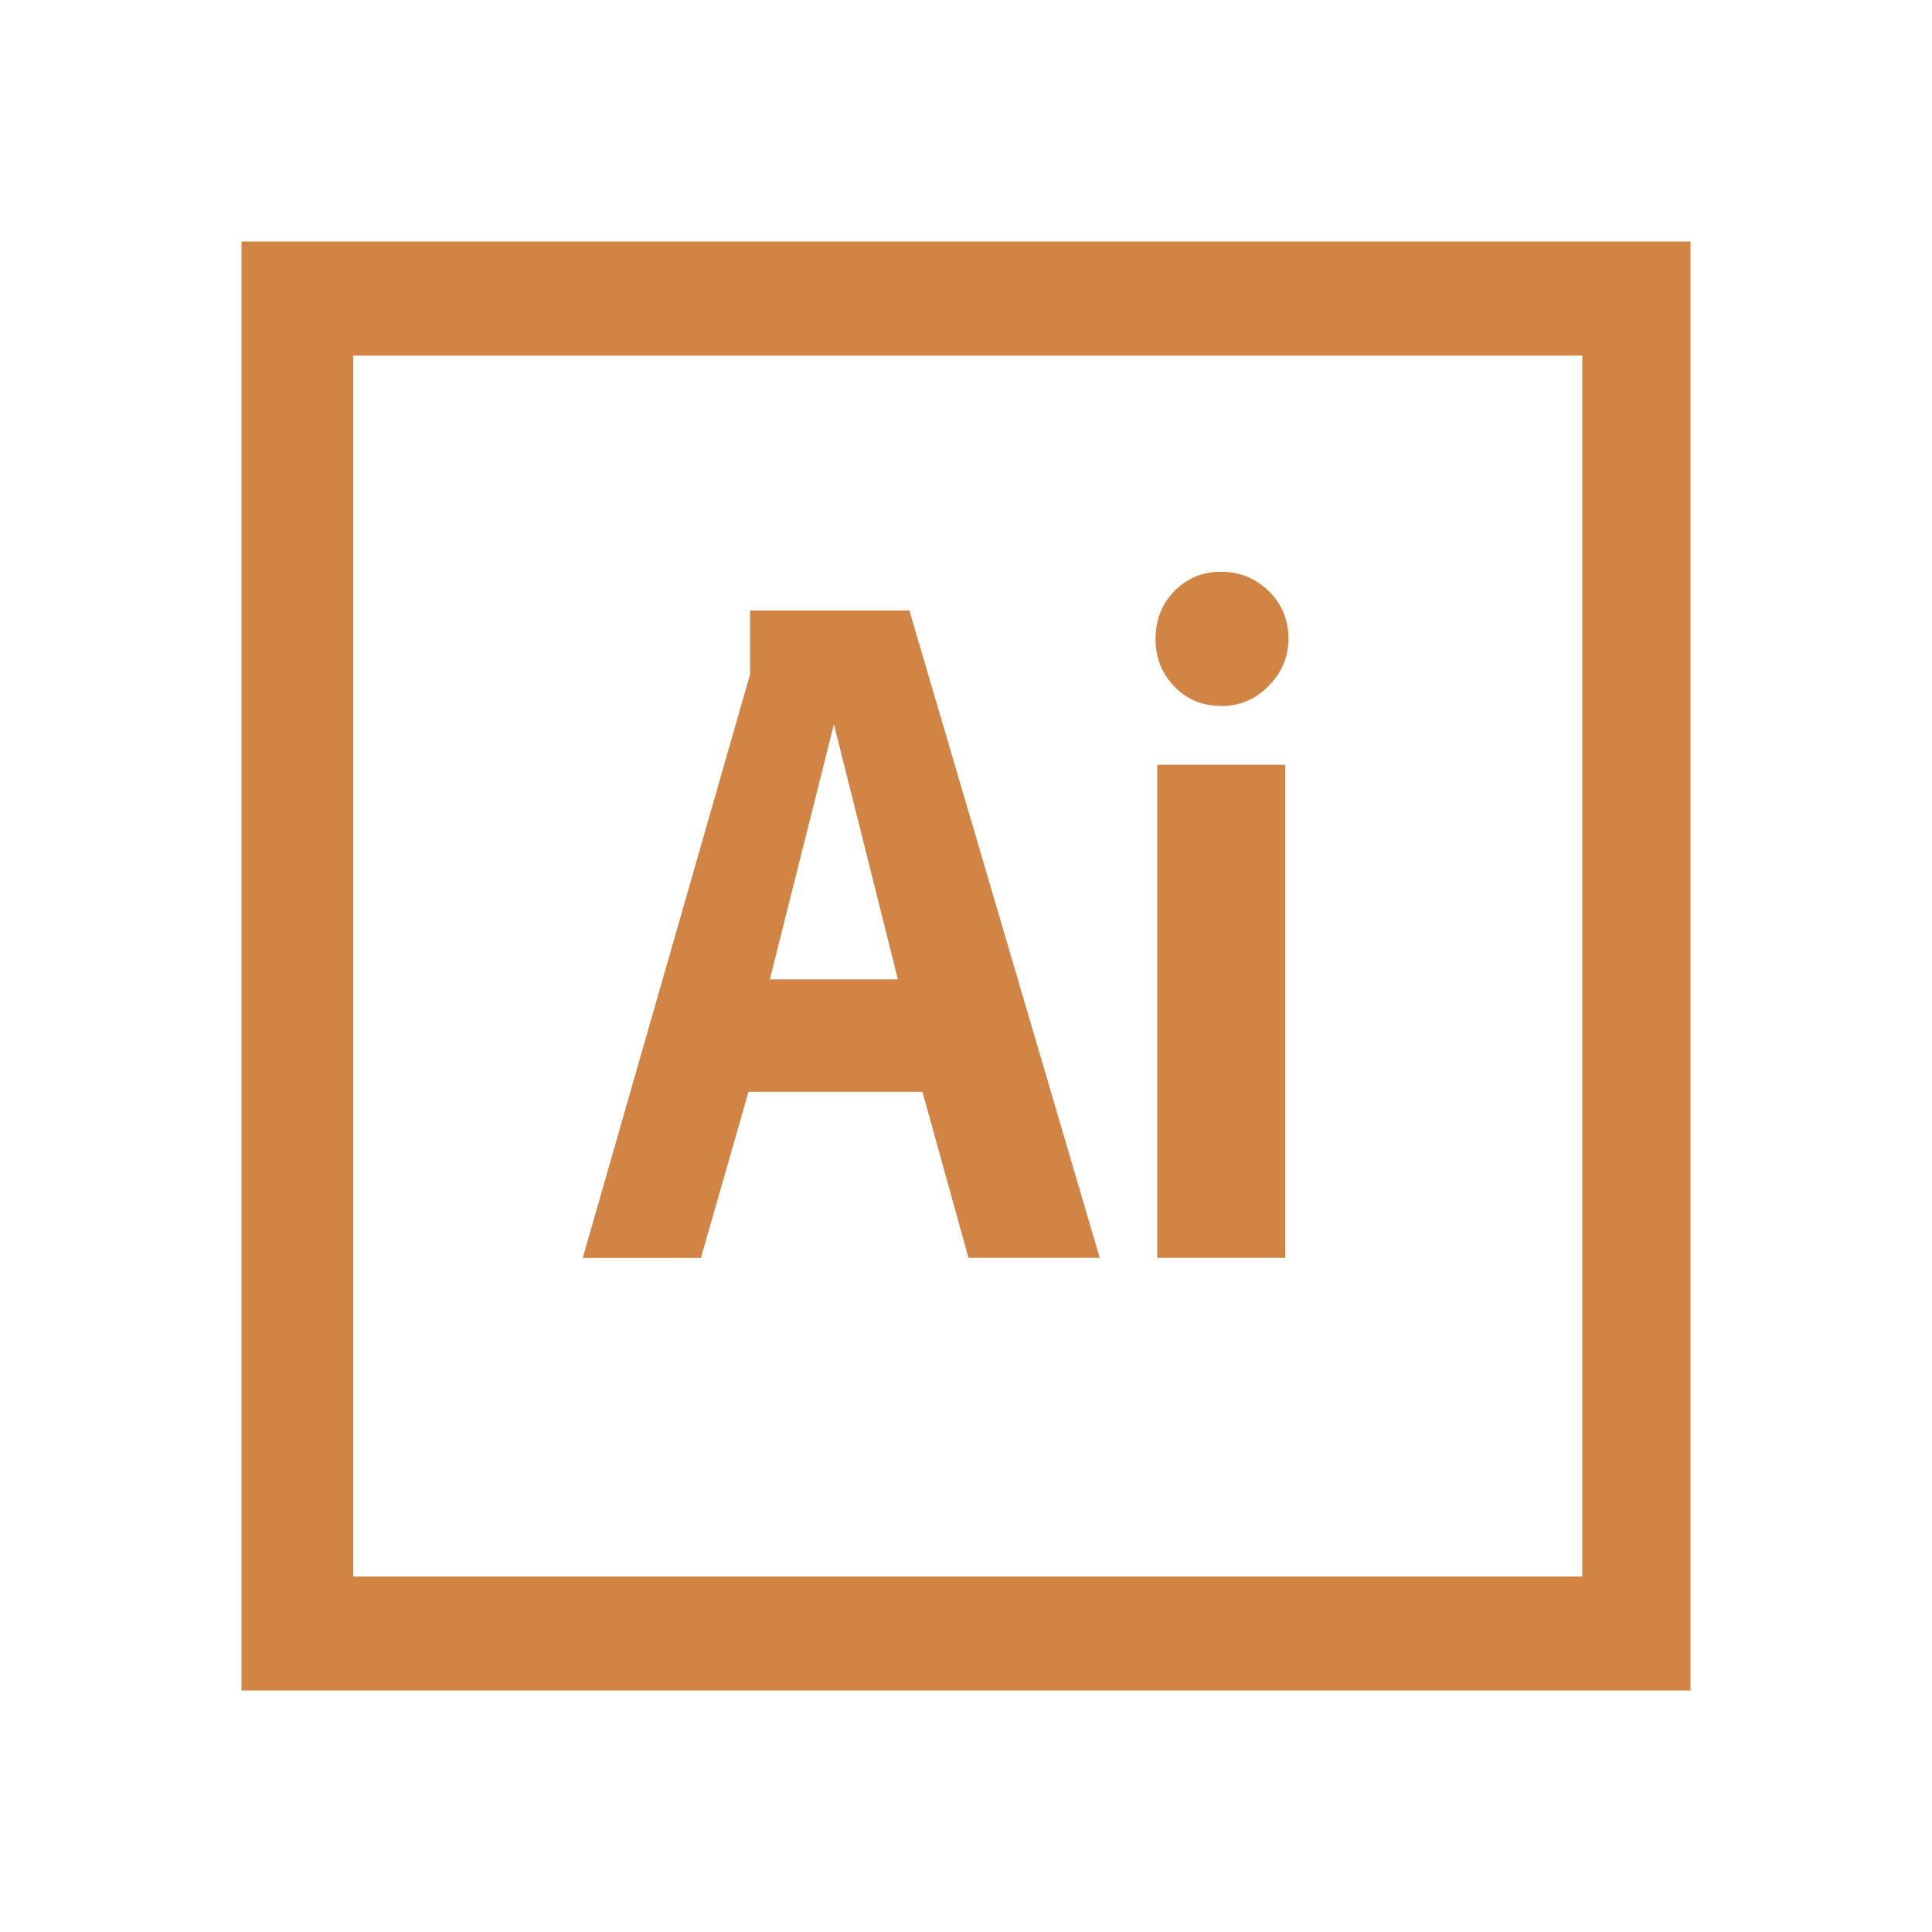
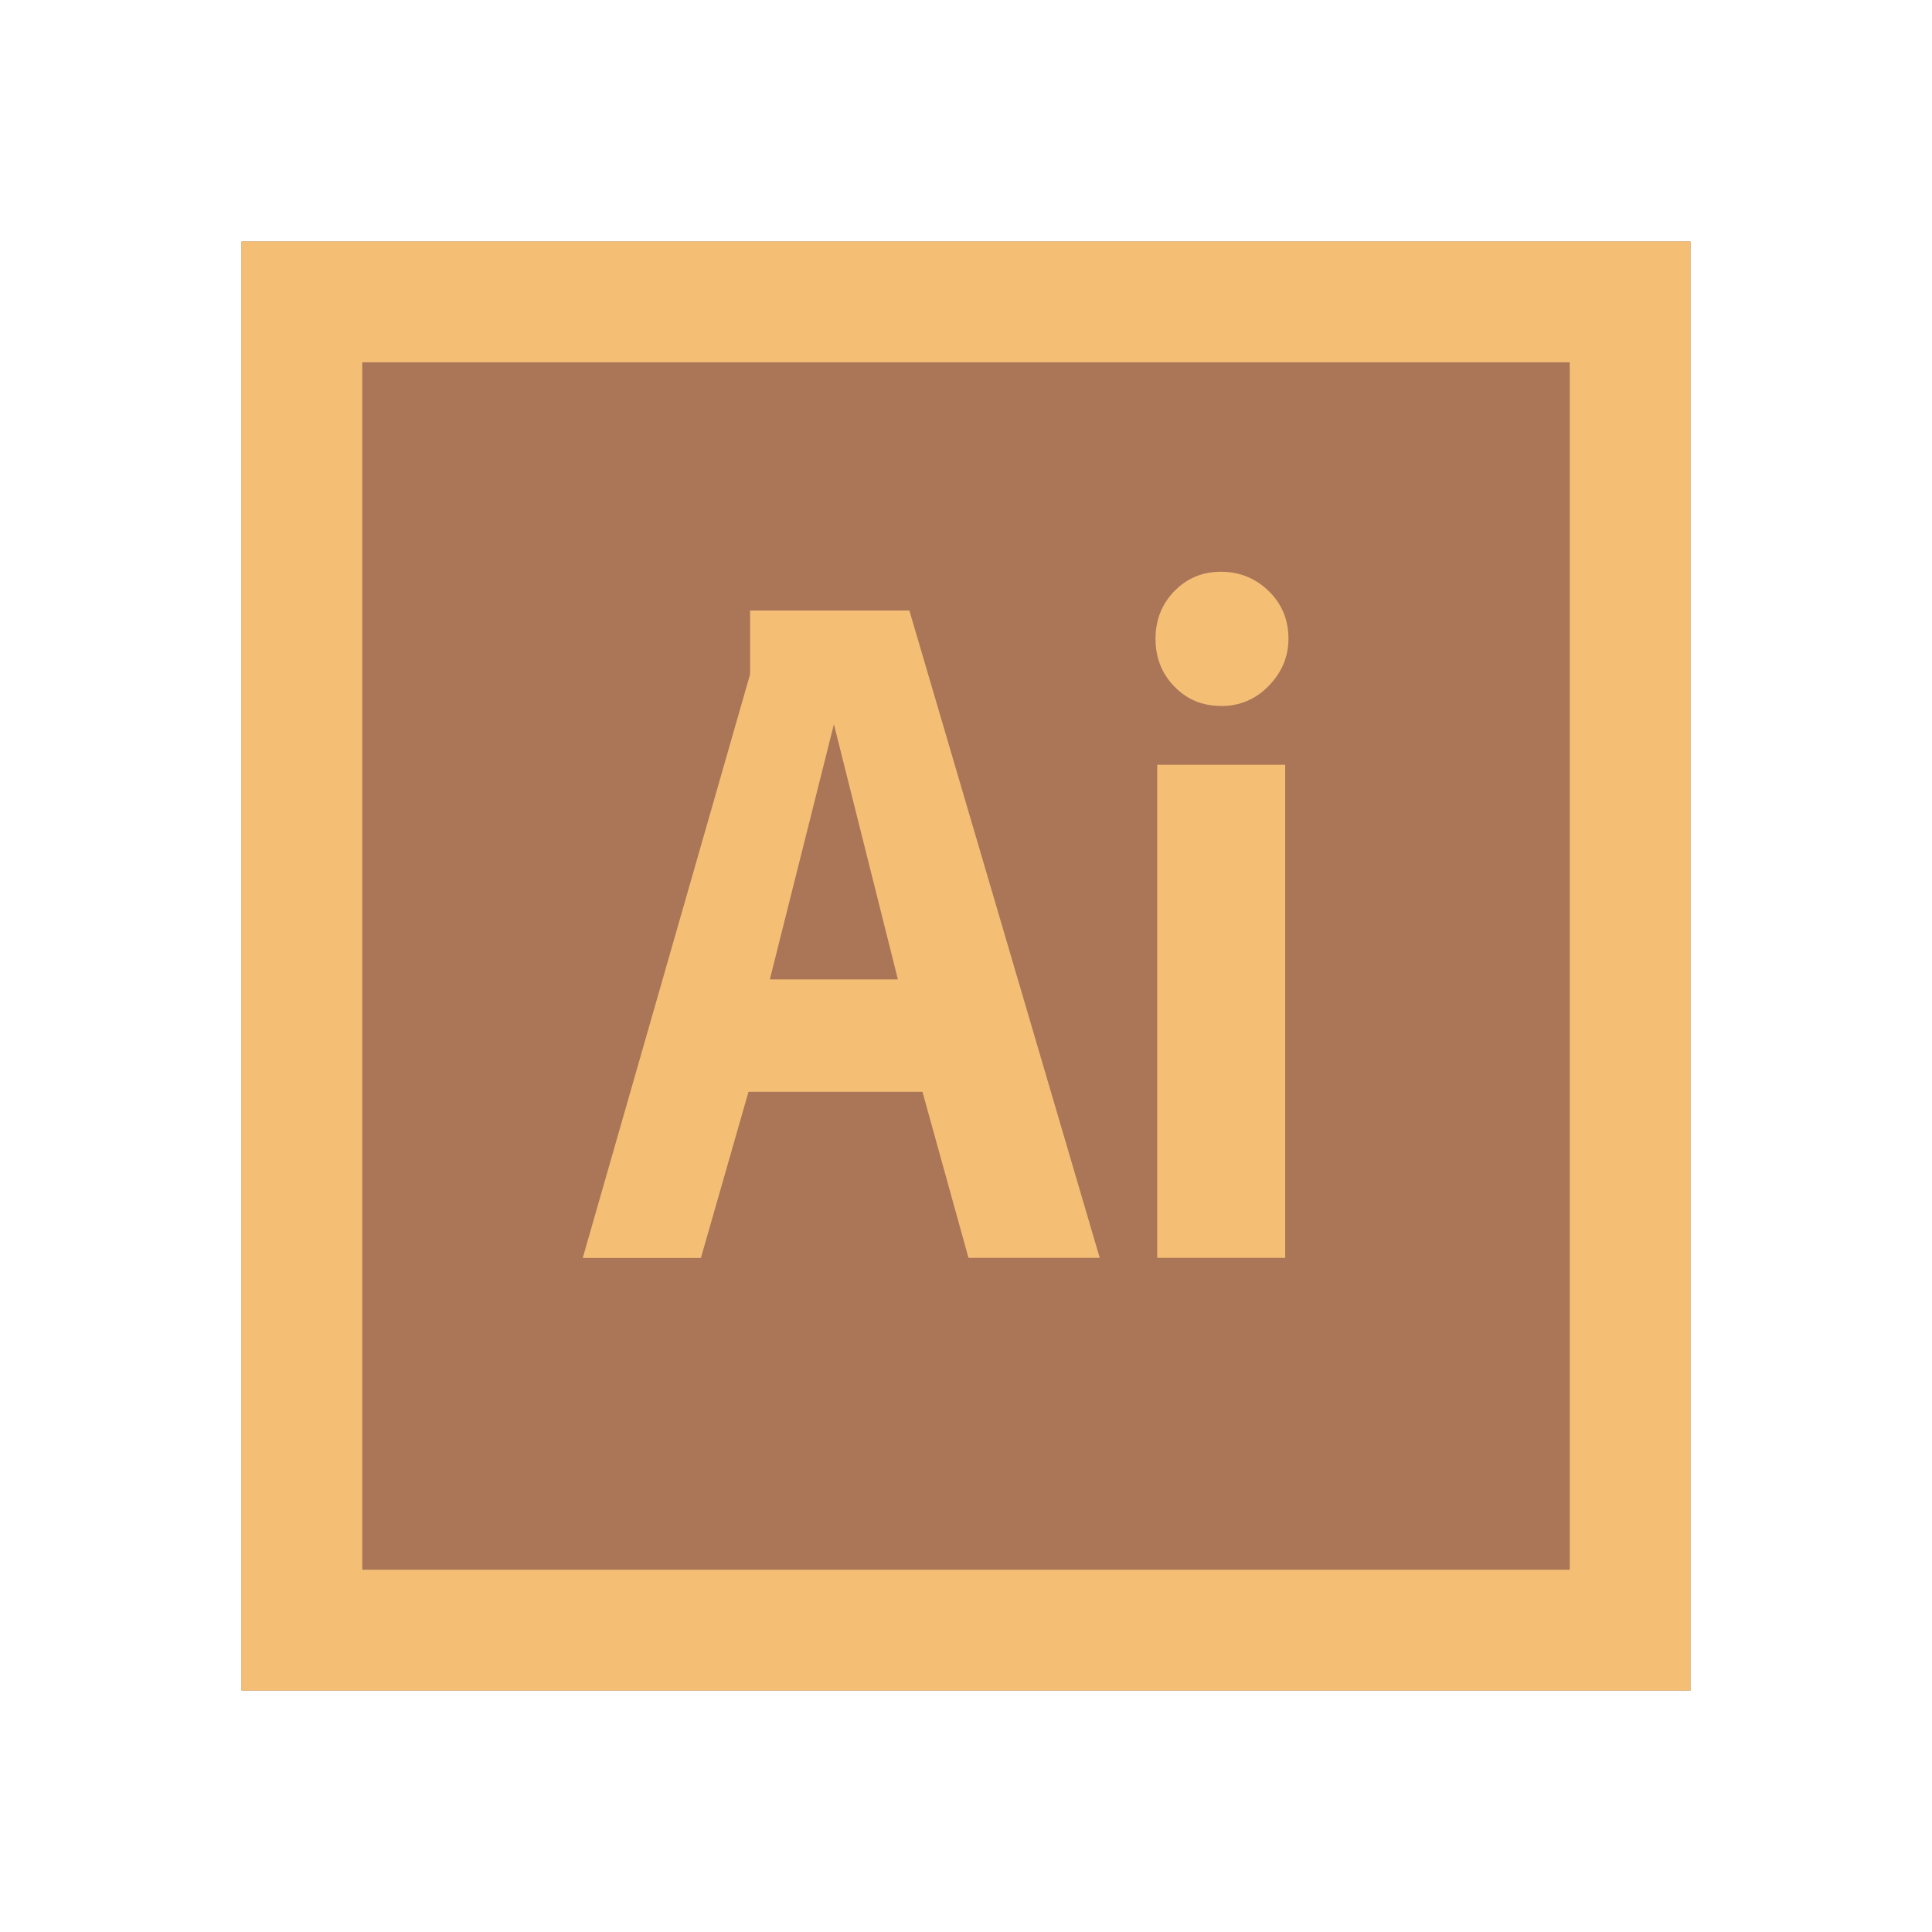
- <svg xmlns="http://www.w3.org/2000/svg" width="32" height="32" viewBox="0 0 32 32">
-   <path fill="#D28445" fill-rule="evenodd" d="M20.226,11.694 C20.535,11.694 20.797,11.583 21.014,11.36 C21.231,11.137 21.34,10.878 21.341,10.581 C21.341,10.266 21.232,10.002 21.014,9.79 C20.796,9.578 20.533,9.471 20.226,9.47 C19.919,9.469 19.661,9.576 19.452,9.79 C19.243,10.005 19.139,10.268 19.139,10.581 C19.139,10.894 19.243,11.158 19.452,11.372 C19.661,11.587 19.919,11.694 20.226,11.692 L20.226,11.692 L20.226,11.694 Z M19.167,12.667 L21.287,12.667 L21.287,20.834 L19.167,20.834 L19.167,12.667 L19.167,12.667 Z M12.398,18.084 L15.279,18.084 L16.041,20.834 L18.215,20.834 L15.062,10.112 L12.424,10.112 L12.424,11.168 L9.652,20.836 L11.609,20.836 L12.397,18.085 L12.398,18.084 Z M13.813,12 L14.872,16.222 L12.751,16.222 L13.811,12 L13.813,12 Z M4,4 L4,28 L28,28 L28,4 L4,4 L4,4 Z M26.207,26.112 L5.849,26.112 L5.849,5.89 L26.207,5.89 L26.207,26.112 L26.207,26.112 Z" />
+ <svg xmlns="http://www.w3.org/2000/svg" xmlns:xlink="http://www.w3.org/1999/xlink" width="32" height="32" viewBox="0 0 32 32">
+   <defs>
+     <polygon id="ai-a" points="4 4 4 28 28 28 28 4 4 4" />
+   </defs>
+   <g fill="none" fill-rule="evenodd">
+     <use fill="#AB7558" xlink:href="#ai-a" />
+     <path stroke="#F4BF75" stroke-width="2" d="M5,5 L5,27 L27,27 L27,5 L5,5 Z" />
+     <path fill="#F4BF75" d="M20.226,11.694 C20.535,11.694 20.797,11.583 21.014,11.36 C21.231,11.137 21.34,10.878 21.341,10.581 C21.341,10.266 21.232,10.002 21.014,9.79 C20.796,9.578 20.533,9.471 20.226,9.47 C19.919,9.469 19.661,9.576 19.452,9.79 C19.243,10.005 19.139,10.268 19.139,10.581 C19.139,10.894 19.243,11.158 19.452,11.372 C19.661,11.587 19.919,11.694 20.226,11.692 L20.226,11.692 L20.226,11.694 Z" />
+     <polygon fill="#F4BF75" points="19.167 12.667 21.287 12.667 21.287 20.834 19.167 20.834" />
+     <path fill="#F4BF75" d="M12.398,18.084 L12.397,18.085 L11.609,20.836 L9.652,20.836 L12.424,11.168 L12.424,10.112 L15.062,10.112 L18.215,20.834 L16.041,20.834 L15.279,18.084 L12.398,18.084 Z M13.813,12 L13.811,12 L12.751,16.222 L14.872,16.222 L13.813,12 Z" />
+   </g>
</svg>
